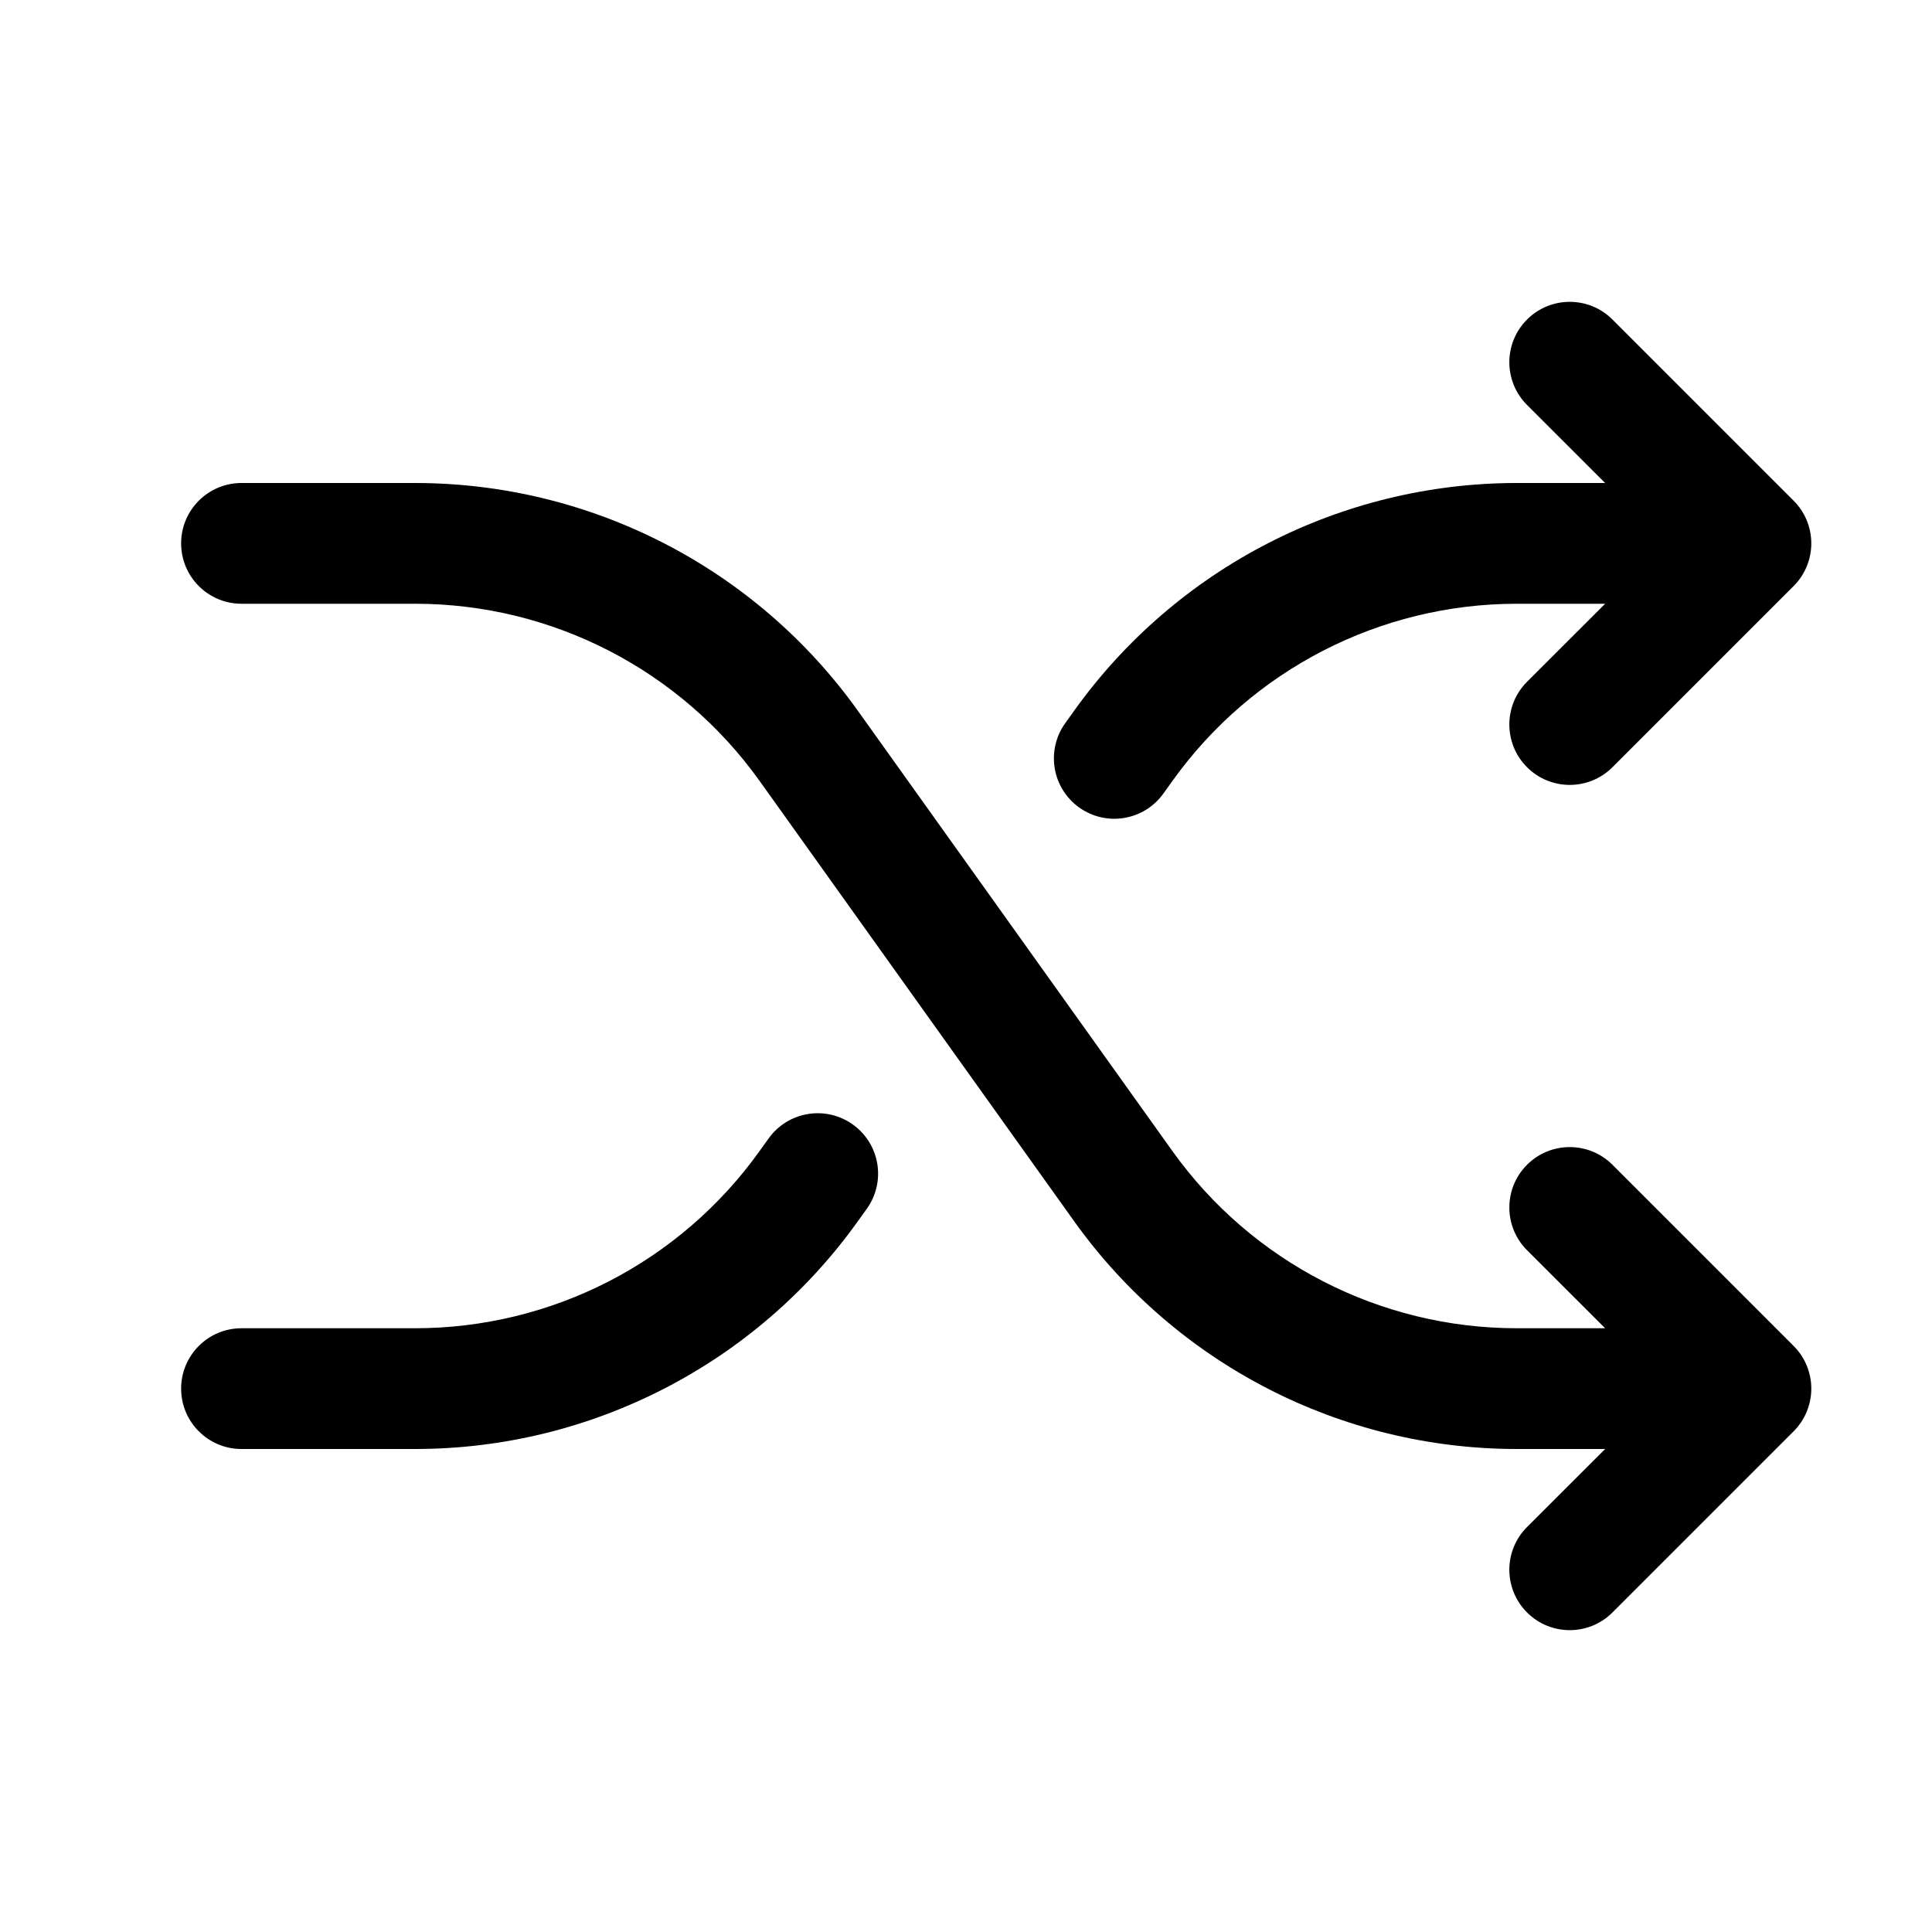
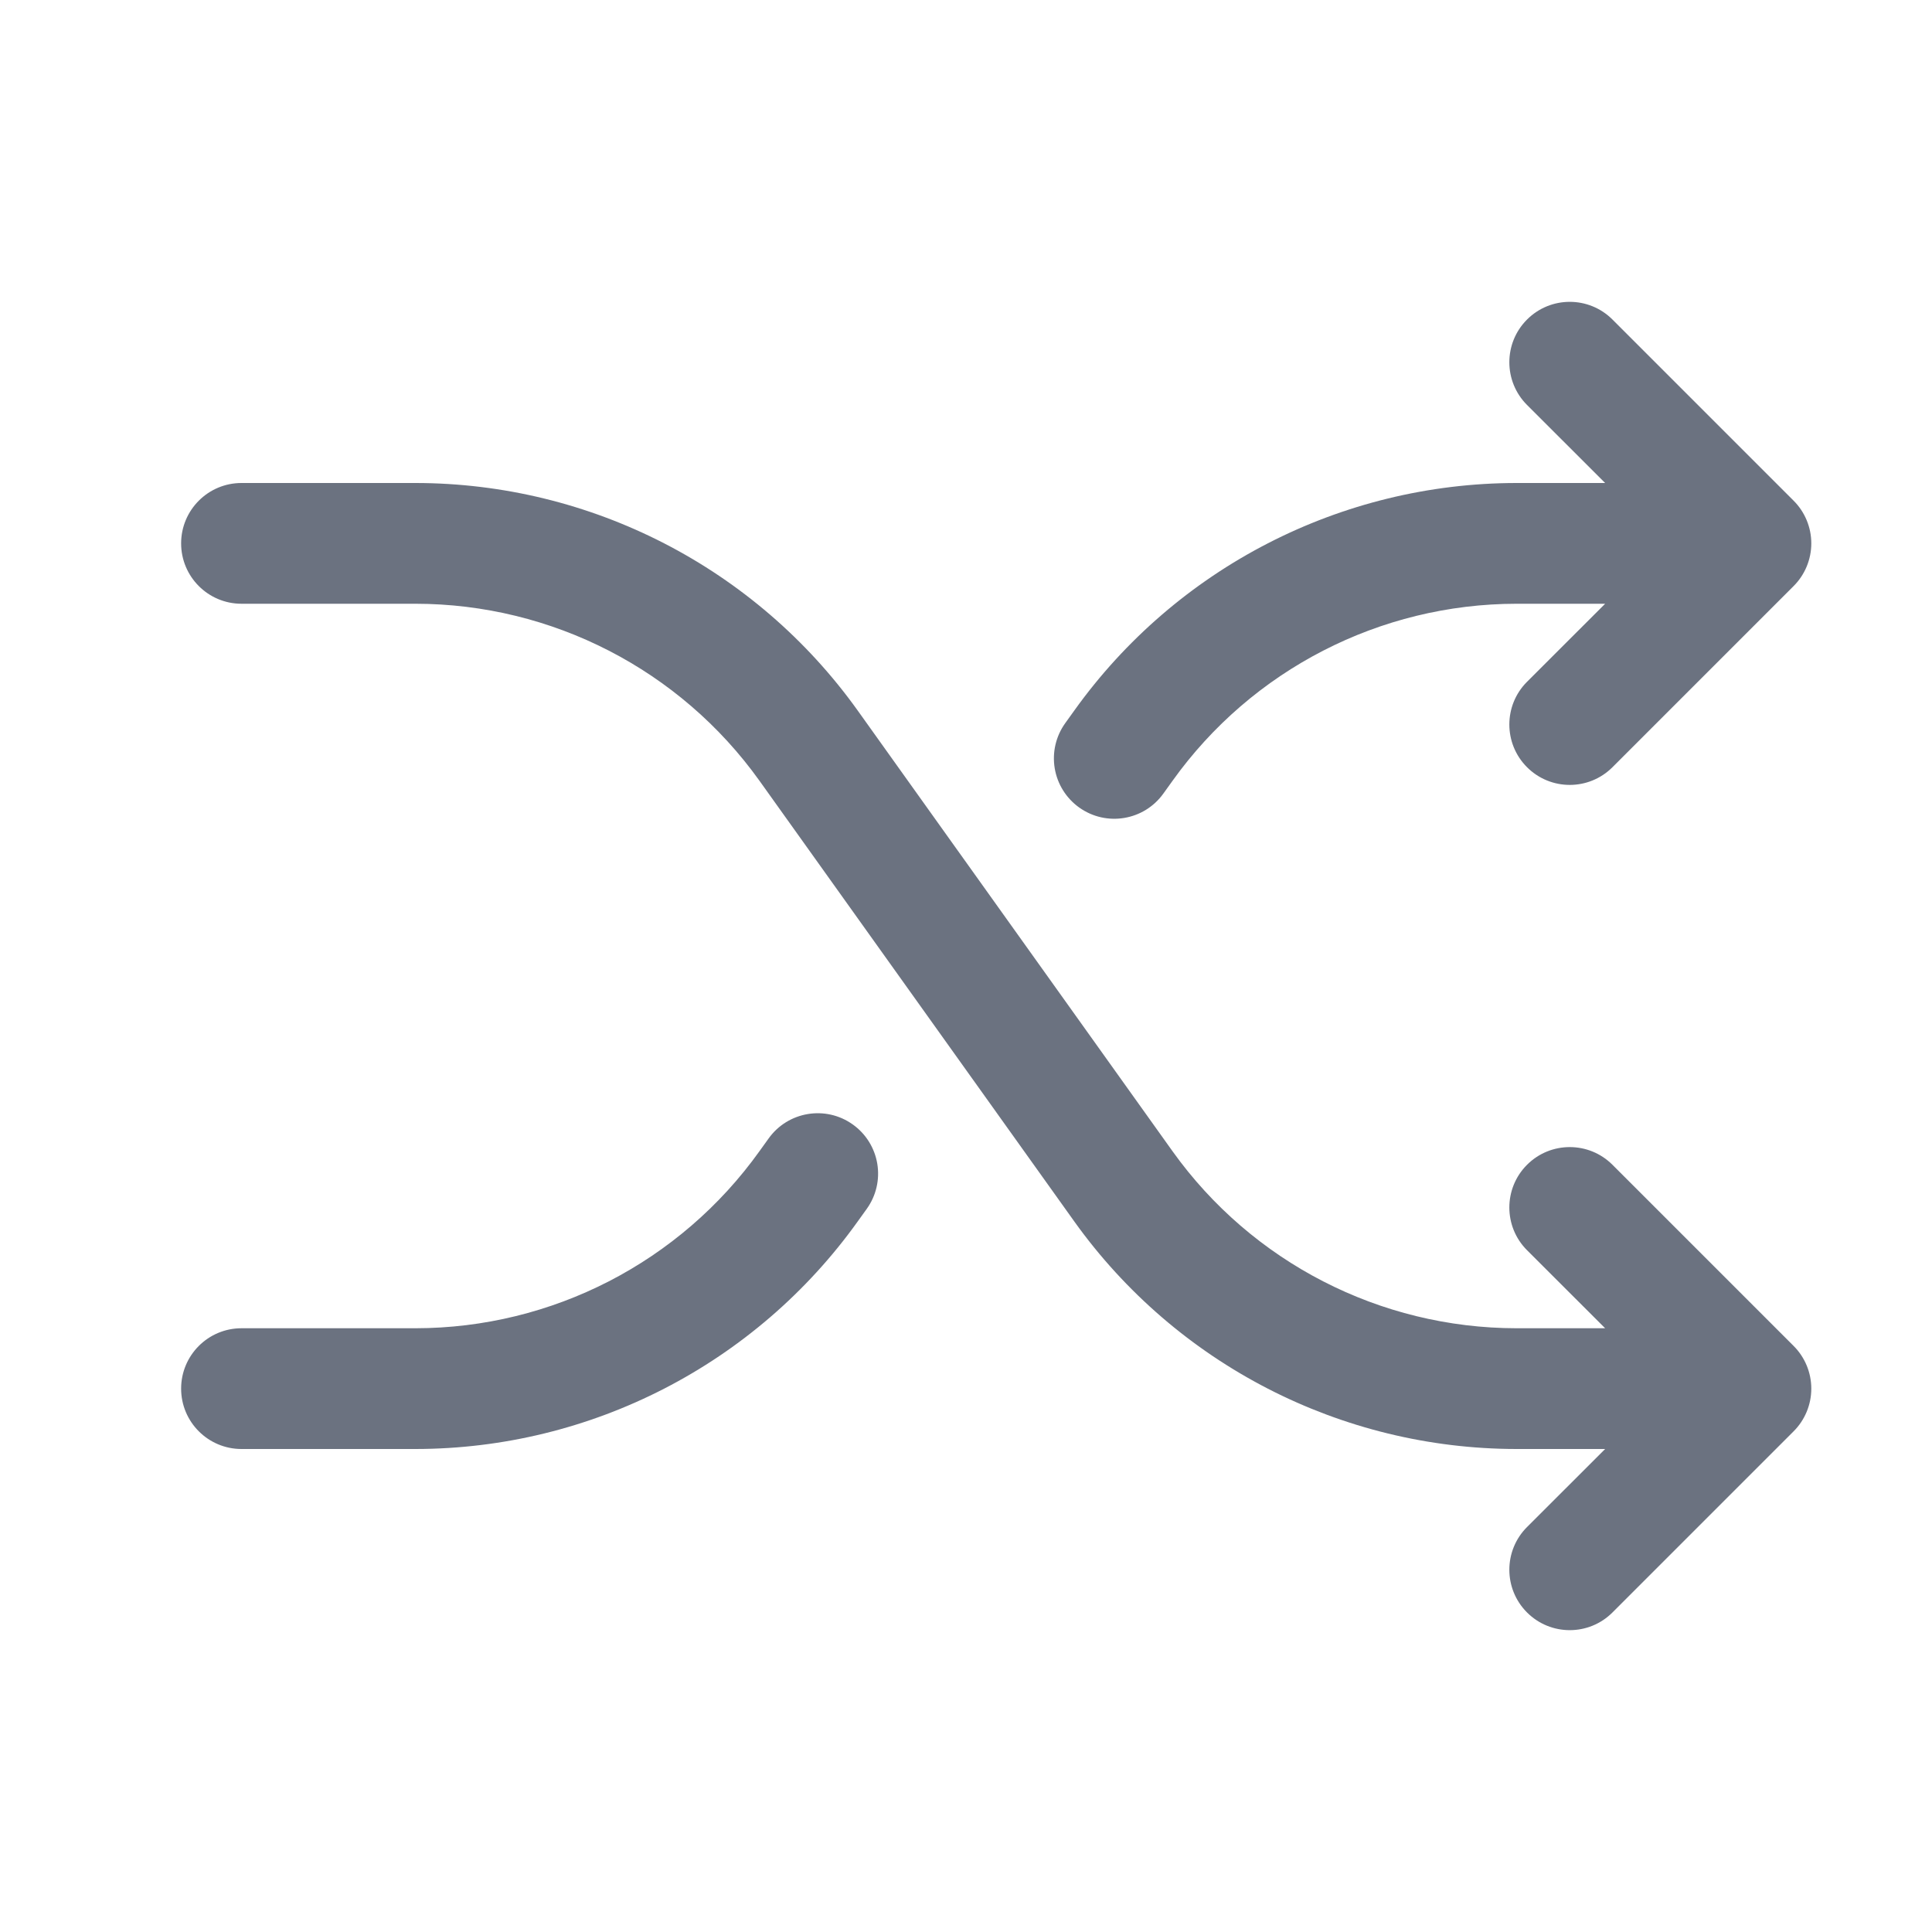
<svg xmlns="http://www.w3.org/2000/svg" width="256" height="256" viewBox="0 0 256 256" fill="#6B7280" aria-hidden="true" focusable="false">
-   <path fill="currentColor" d="M237.66 178.34a8 8 0 0 1 0 11.32l-24 24a8 8 0 0 1-11.32-11.32L212.69 192h-11.75a72.12 72.12 0 0 1-58.59-30.15l-41.72-58.4A56.1 56.1 0 0 0 55.06 80H32a8 8 0 0 1 0-16h23.06a72.12 72.12 0 0 1 58.59 30.15l41.72 58.4A56.1 56.1 0 0 0 200.94 176h11.75l-10.35-10.34a8 8 0 0 1 11.32-11.32ZM143 107a8 8 0 0 0 11.16-1.86l1.2-1.67A56.1 56.1 0 0 1 200.94 80h11.75l-10.35 10.34a8 8 0 0 0 11.32 11.32l24-24a8 8 0 0 0 0-11.32l-24-24a8 8 0 0 0-11.32 11.32L212.69 64h-11.75a72.12 72.12 0 0 0-58.59 30.15l-1.2 1.67A8 8 0 0 0 143 107m-30 42a8 8 0 0 0-11.16 1.86l-1.2 1.67A56.1 56.1 0 0 1 55.06 176H32a8 8 0 0 0 0 16h23.06a72.12 72.12 0 0 0 58.59-30.15l1.2-1.67A8 8 0 0 0 113 149" />
+   <path fill="#6B7280" d="M237.66 178.34a8 8 0 0 1 0 11.32l-24 24a8 8 0 0 1-11.32-11.32L212.69 192h-11.75a72.12 72.12 0 0 1-58.59-30.15l-41.72-58.4A56.1 56.1 0 0 0 55.06 80H32a8 8 0 0 1 0-16h23.06a72.12 72.12 0 0 1 58.59 30.15l41.72 58.4A56.1 56.1 0 0 0 200.94 176h11.75l-10.35-10.34a8 8 0 0 1 11.32-11.32ZM143 107a8 8 0 0 0 11.16-1.86l1.2-1.67A56.1 56.1 0 0 1 200.94 80h11.75l-10.35 10.34a8 8 0 0 0 11.32 11.32l24-24a8 8 0 0 0 0-11.32l-24-24a8 8 0 0 0-11.32 11.32L212.69 64h-11.75a72.12 72.12 0 0 0-58.59 30.15l-1.2 1.67A8 8 0 0 0 143 107m-30 42a8 8 0 0 0-11.16 1.86l-1.2 1.67A56.1 56.1 0 0 1 55.06 176H32a8 8 0 0 0 0 16h23.06a72.12 72.12 0 0 0 58.59-30.15l1.2-1.67A8 8 0 0 0 113 149" />
</svg>
